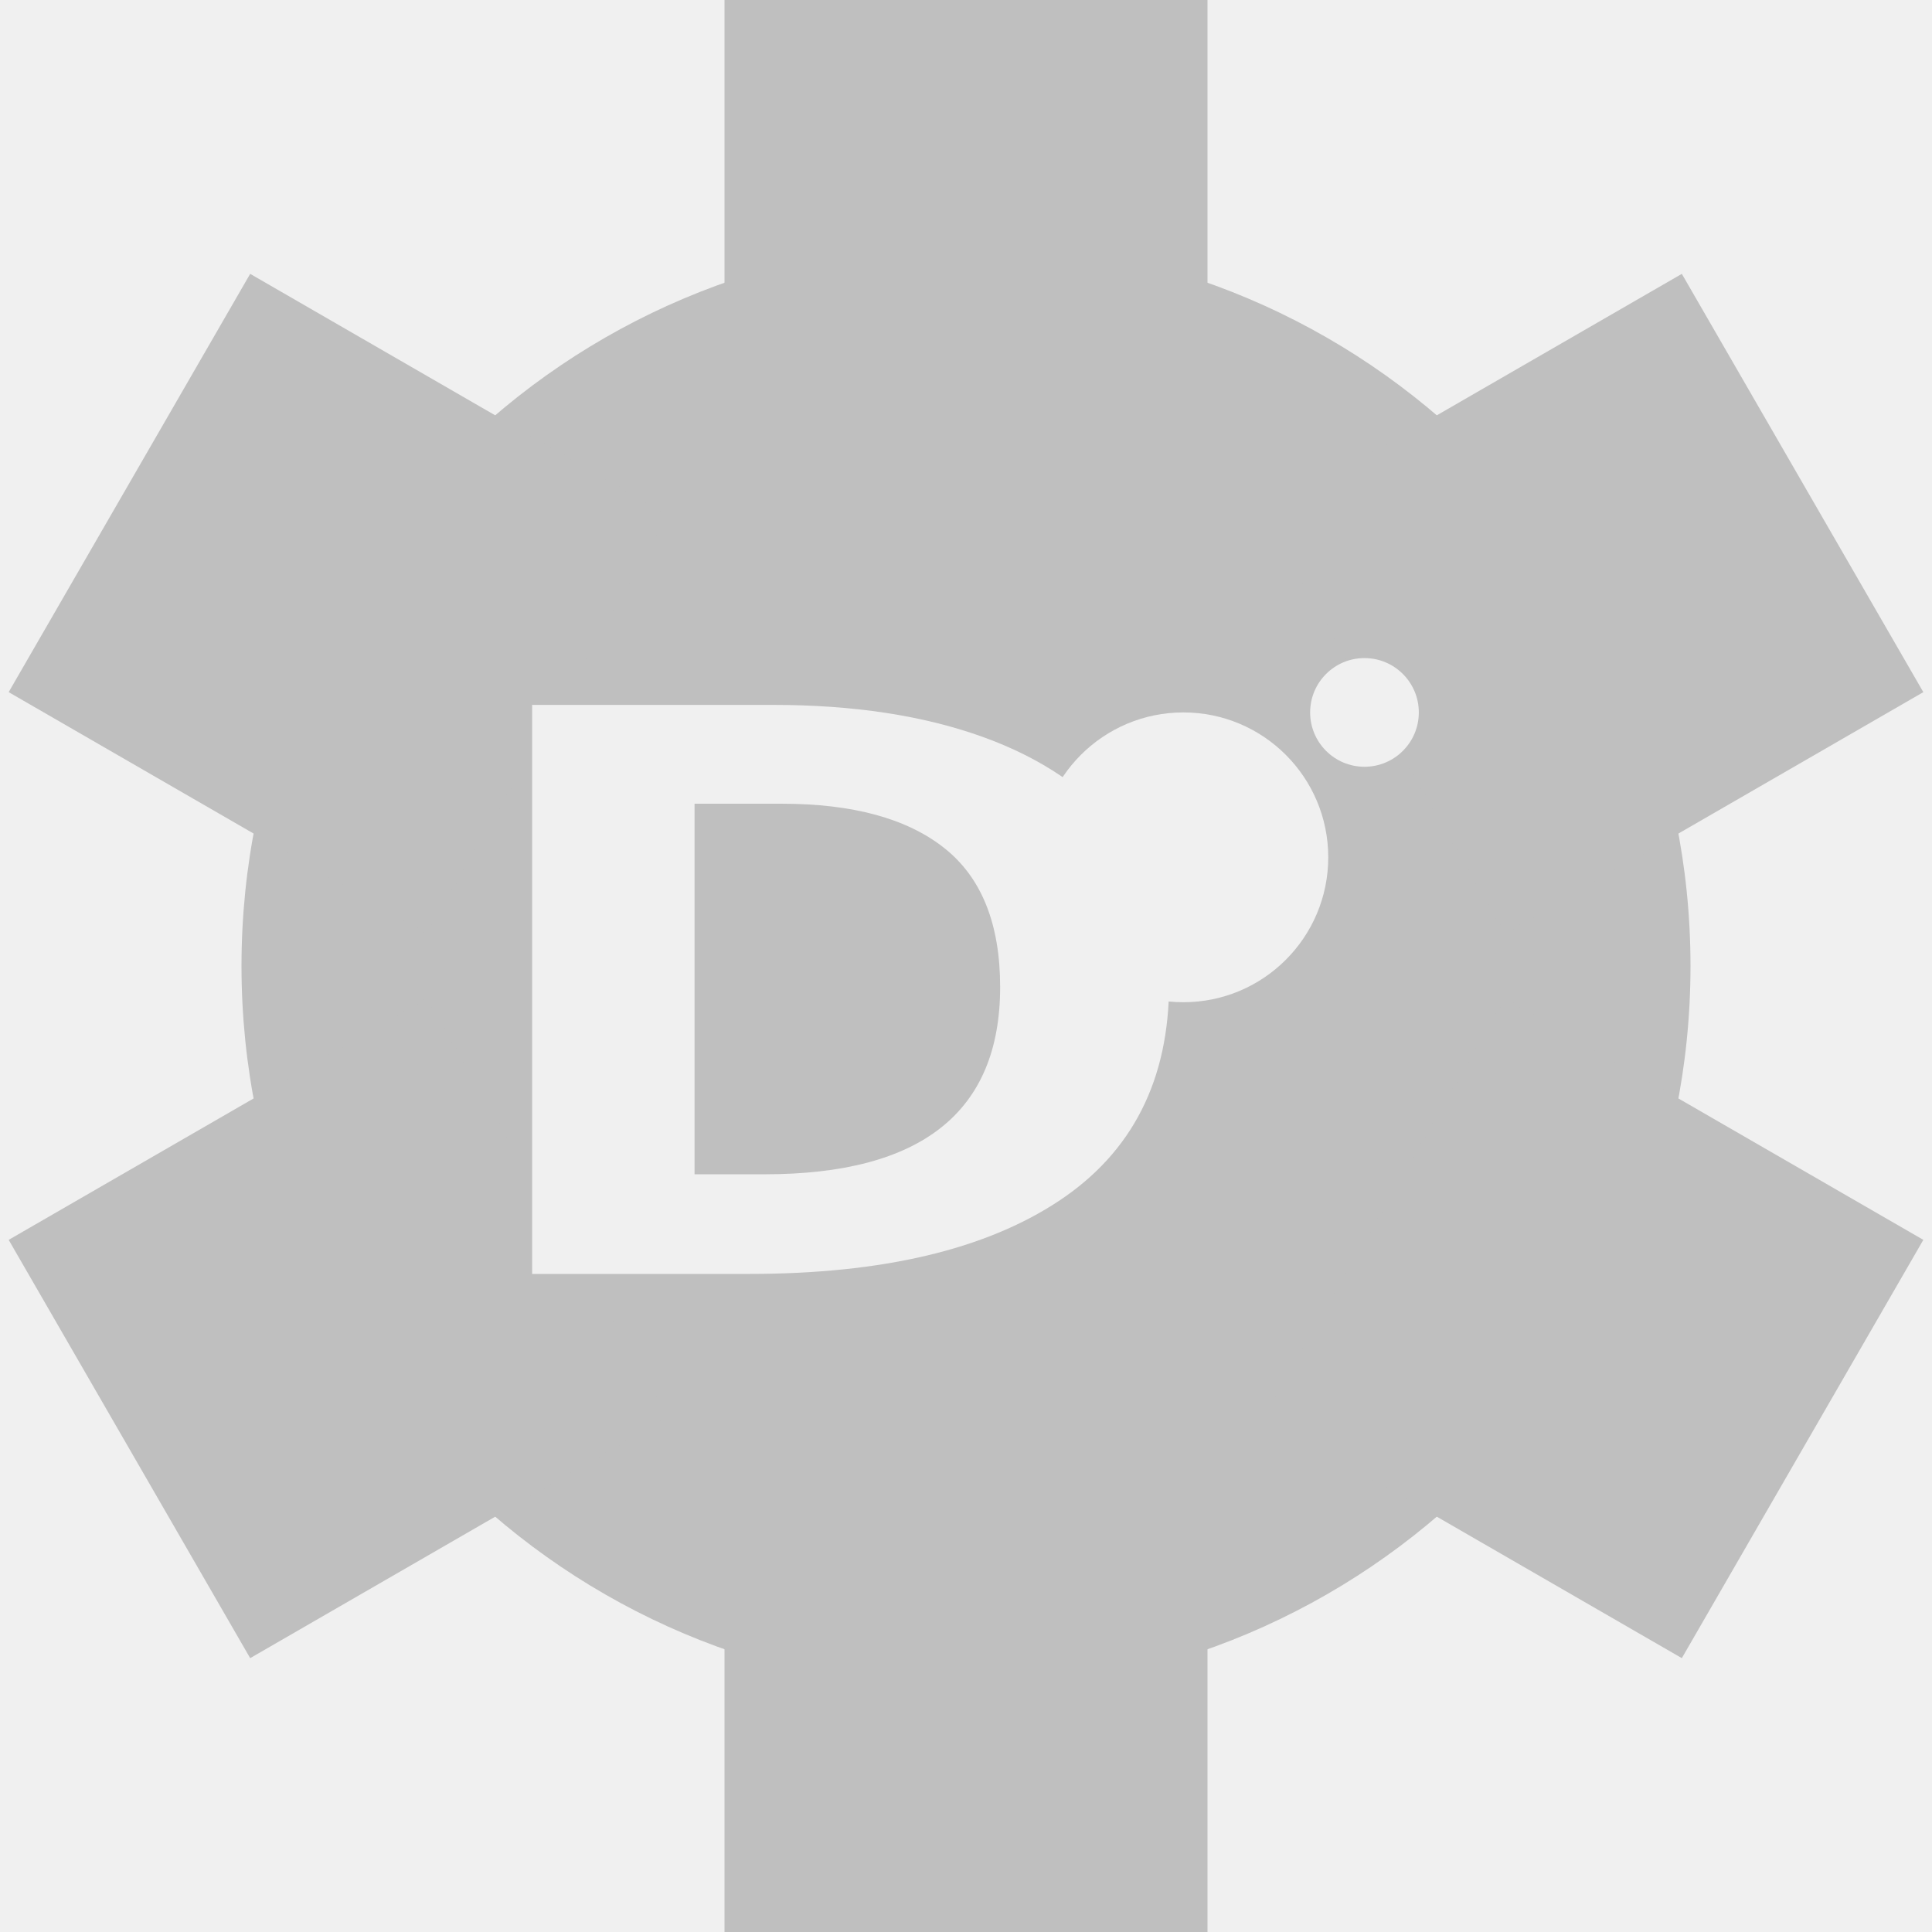
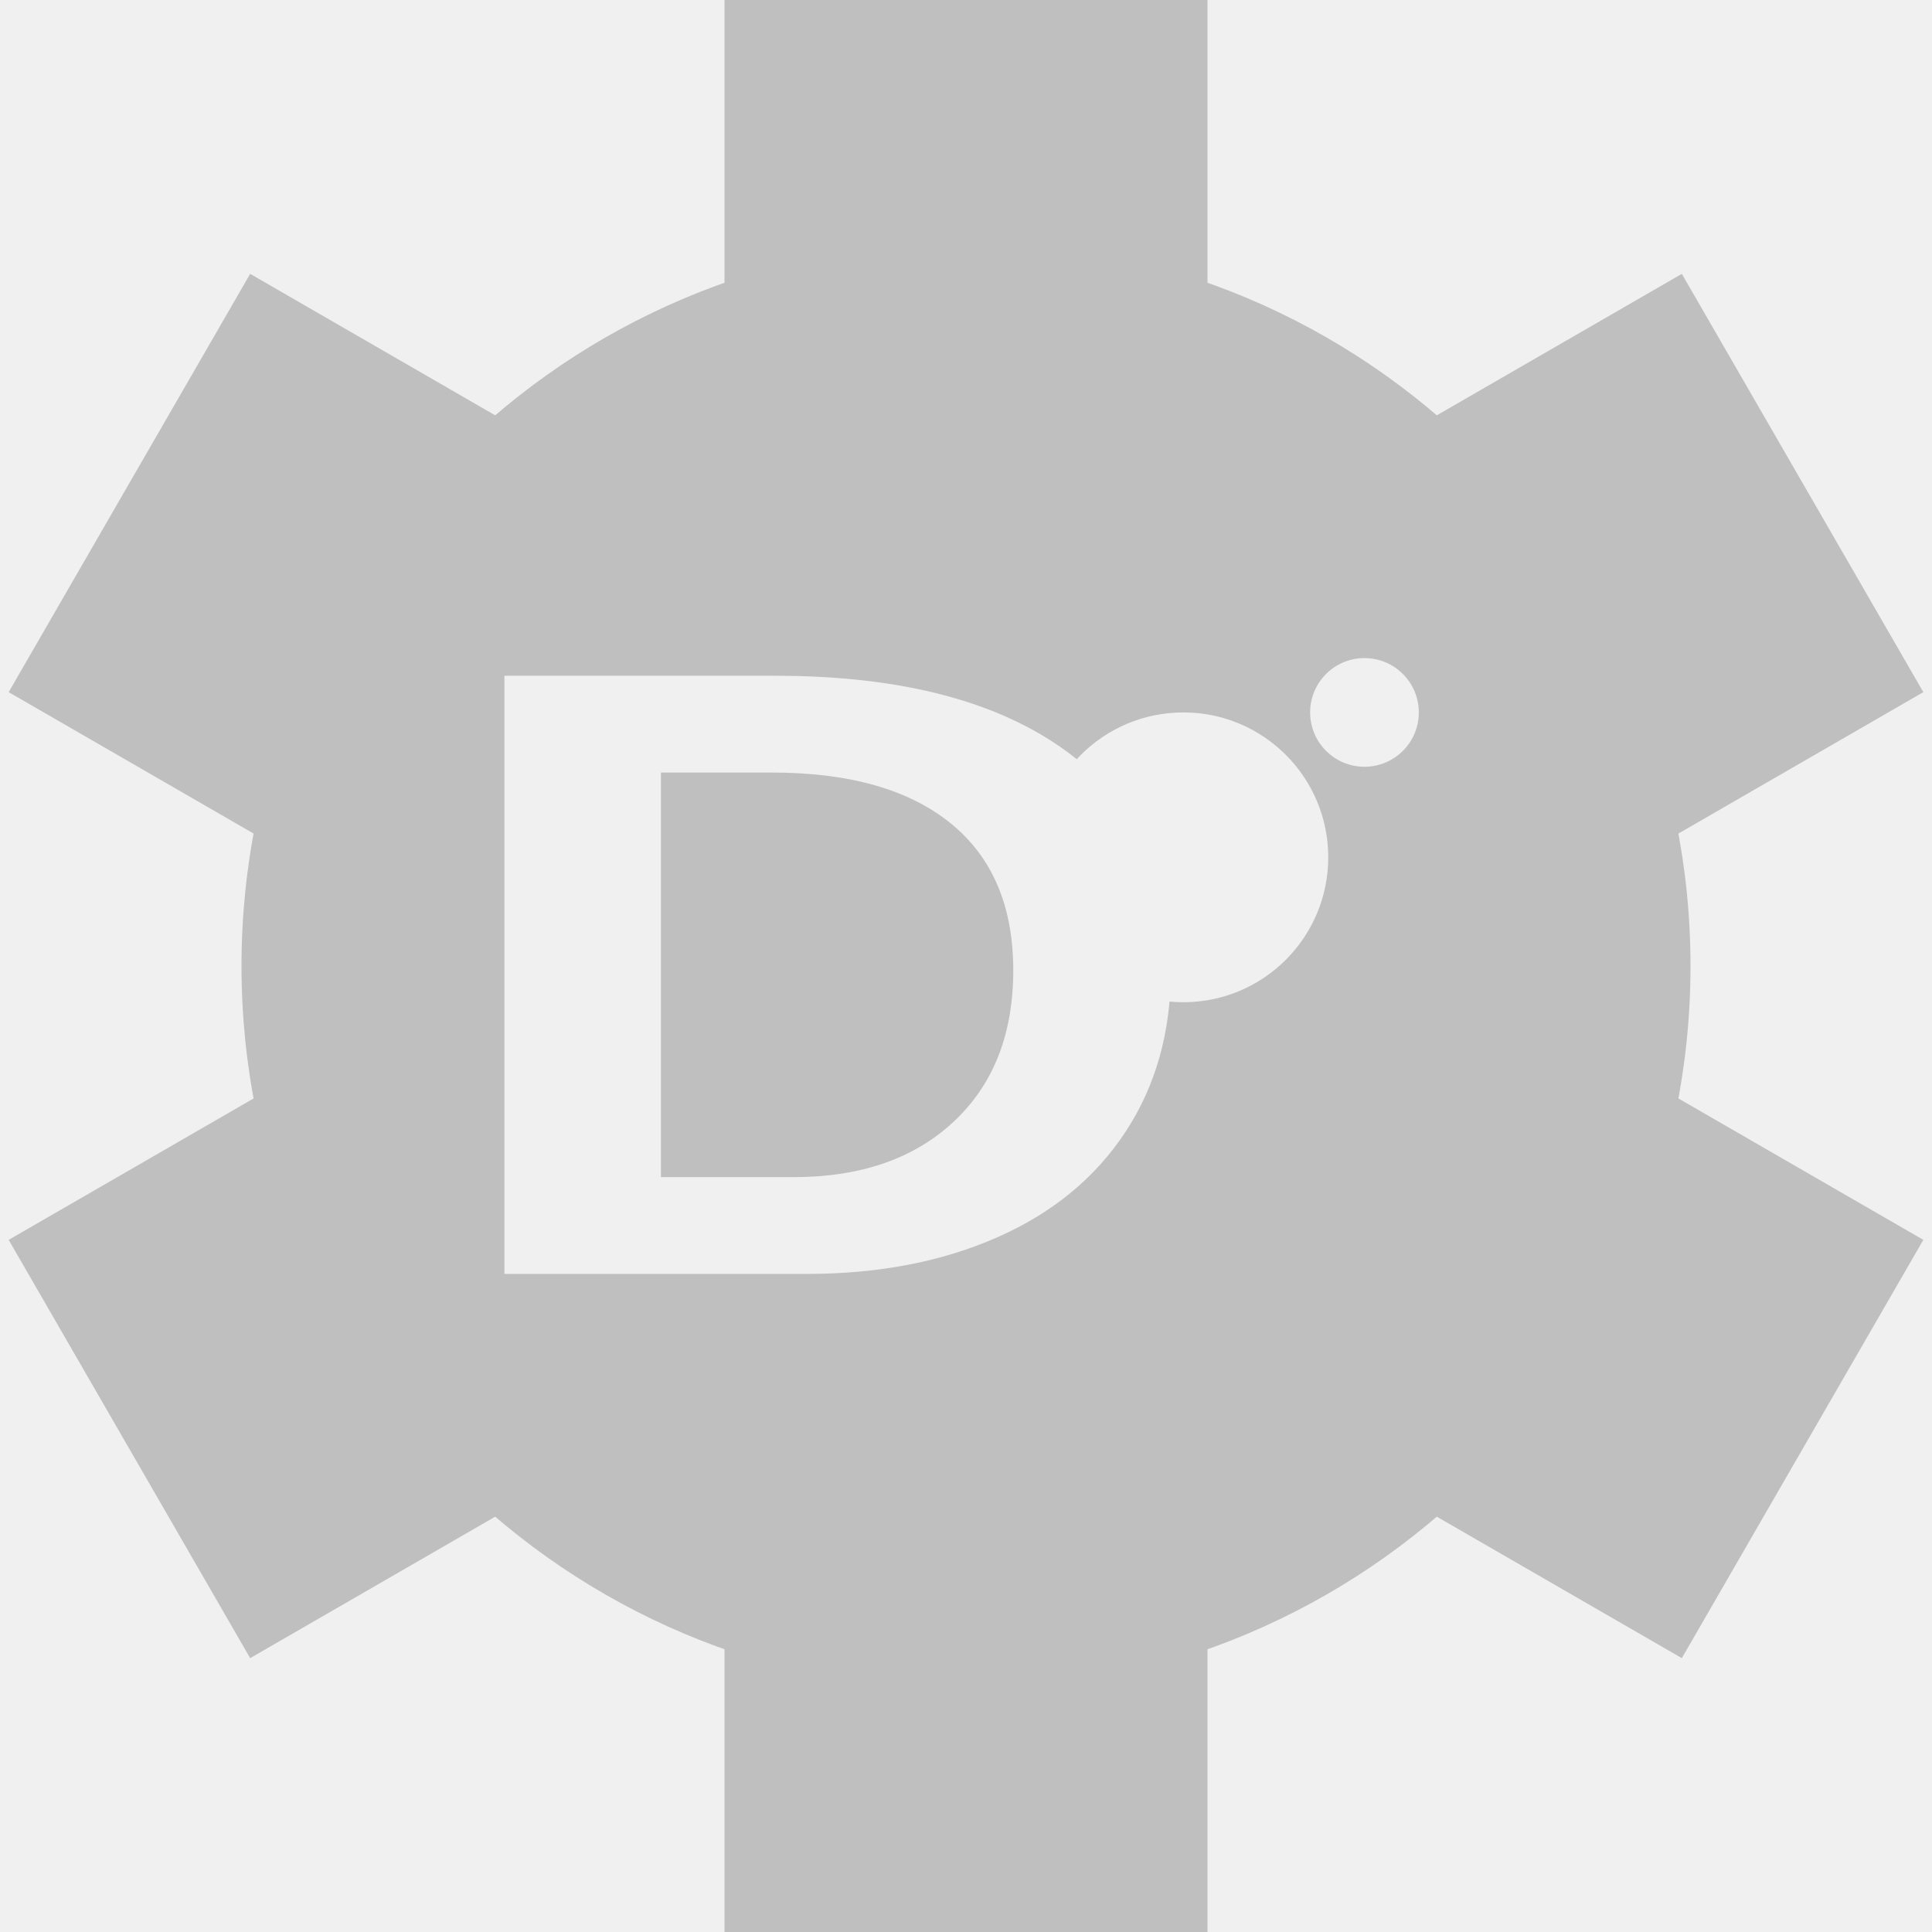
<svg xmlns="http://www.w3.org/2000/svg" xmlns:xlink="http://www.w3.org/1999/xlink" version="1.1" width="320" height="320">
  <defs>
    <mask id="mask">
      <rect x="0" y="0" width="320" height="320" fill="#fff" />
      <g fill="#000" transform="translate(64 64) scale(0.6)">
-         <text x="10" y="245" font-family="Tahoma" font-size="220" font-weight="bold" transform="scale(1.35, 1)">D</text>
+         <text x="10" y="245" font-family="Arial" font-size="240" font-weight="bold" transform="scale(1.25, 1)">D</text>
        <circle cx="220" cy="130" r="40" />
        <circle cx="270" cy="90" r="15" />
      </g>
    </mask>
  </defs>
  <g fill="#bfbfbf" mask="url(#mask)">
    <circle cx="160" cy="160" r="120" />
    <rect id="rect" x="120" y="0" width="80" height="80" />
    <use xlink:href="#rect" transform="rotate(60 160 160)" />
    <use xlink:href="#rect" transform="rotate(120 160 160)" />
    <use xlink:href="#rect" transform="rotate(180 160 160)" />
    <use xlink:href="#rect" transform="rotate(240 160 160)" />
    <use xlink:href="#rect" transform="rotate(300 160 160)" />
  </g>
</svg>
